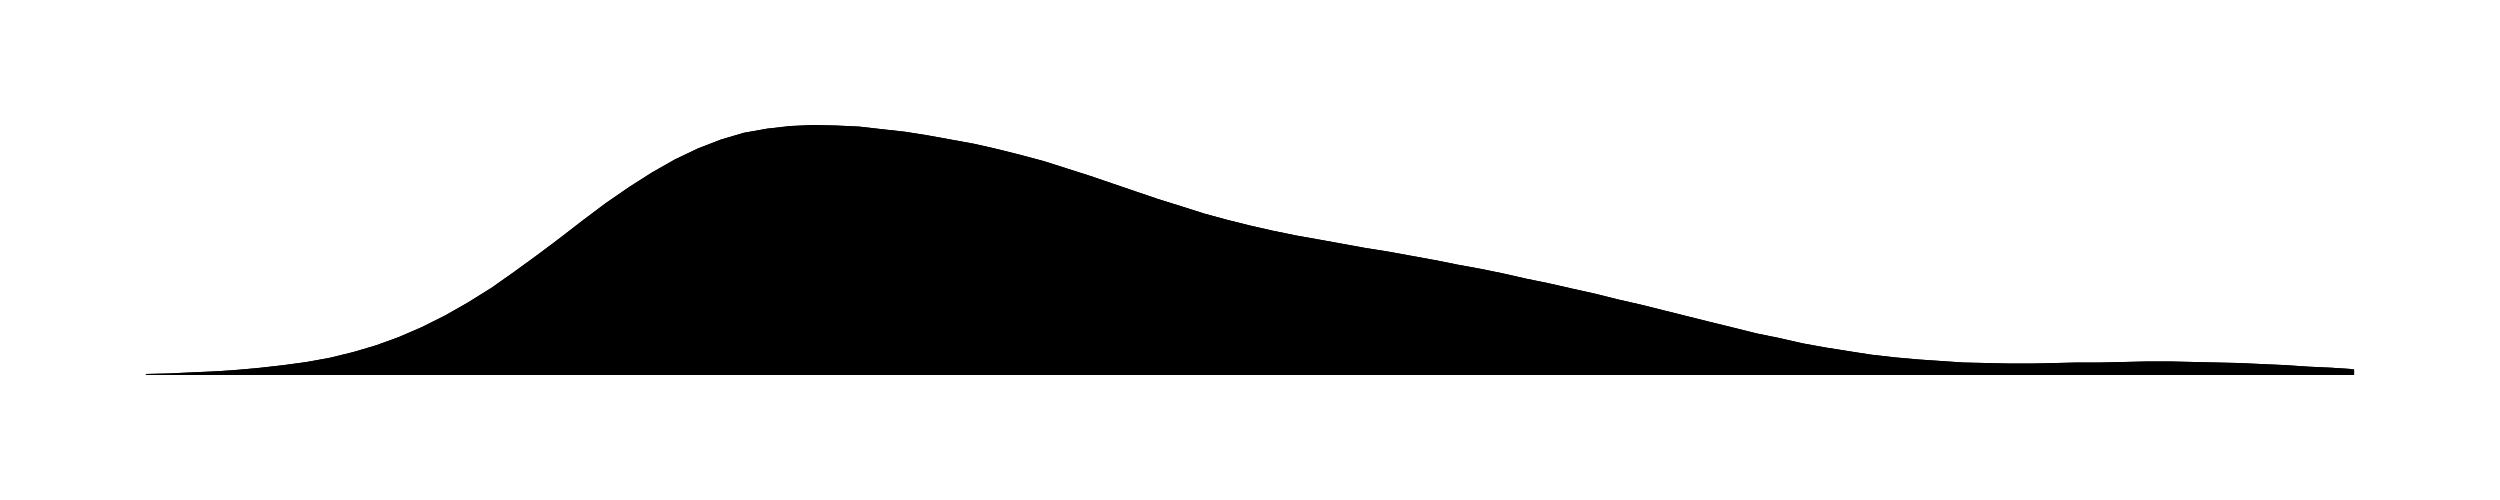
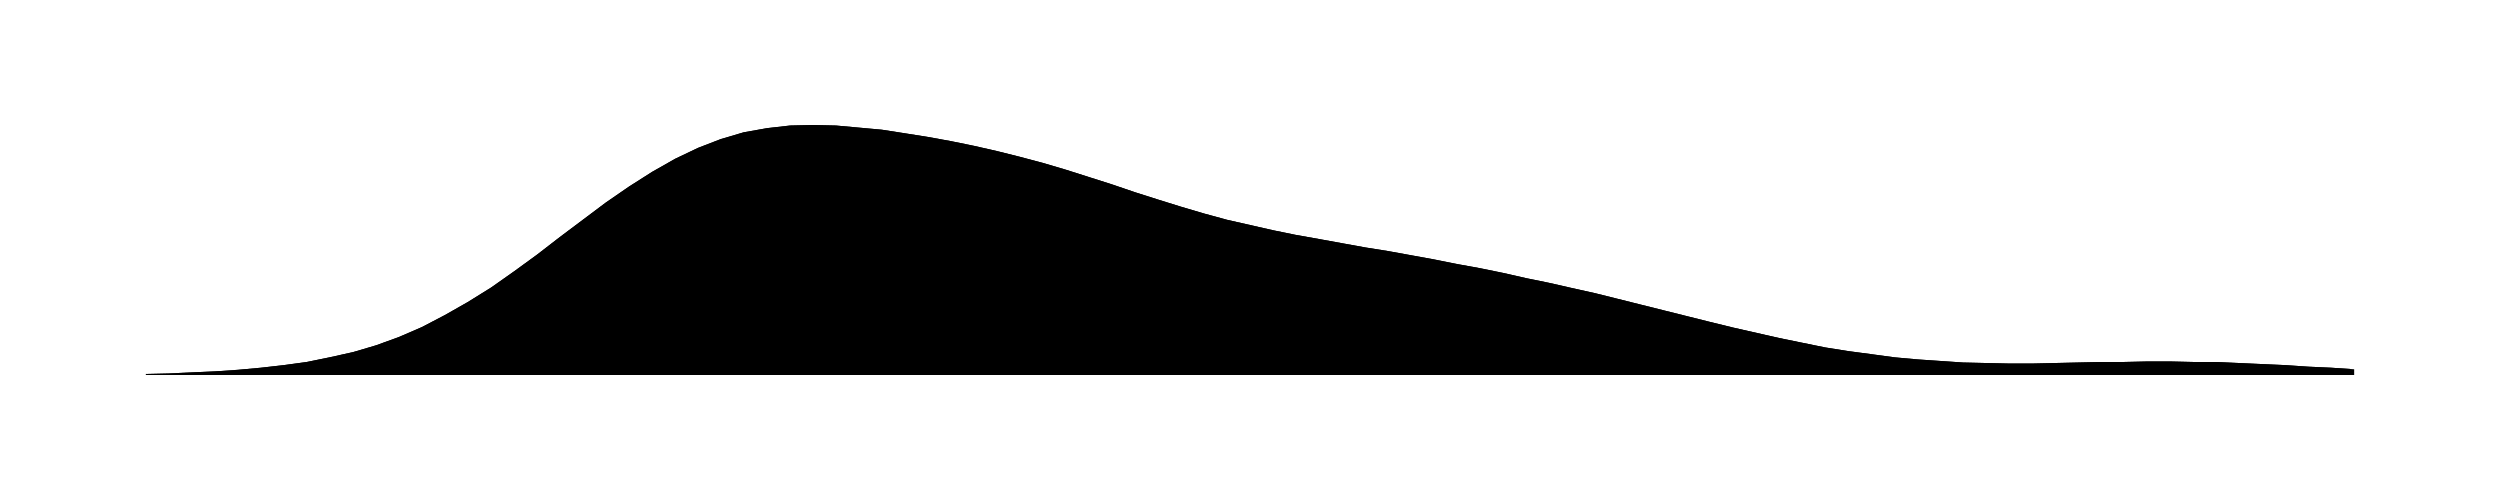
<svg xmlns="http://www.w3.org/2000/svg" viewBox="0 0 480 96">
-   <path id="a" d="M28.0 71.8L32.4 71.7L36.8 71.5L41.3 71.3L45.7 71.0L50.1 70.6L54.5 70.1L58.9 69.5L63.3 68.7L67.8 67.6L72.2 66.3L76.6 64.7L81.0 62.8L85.4 60.6L89.8 58.1L94.3 55.3L98.7 52.2L103.1 49.0L107.5 45.7L111.9 42.3L116.3 39.0L120.8 35.9L125.2 33.1L129.6 30.6L134.0 28.5L138.4 26.8L142.8 25.5L147.3 24.7L151.7 24.2L156.1 24.0L160.5 24.1L164.9 24.3L169.3 24.8L173.8 25.3L178.2 26.0L182.6 26.8L187.0 27.6L191.4 28.6L195.8 29.7L200.3 30.9L204.7 32.3L209.1 33.7L213.5 35.2L217.9 36.7L222.3 38.2L226.8 39.6L231.2 41.0L235.6 42.2L240.0 43.3L244.4 44.3L248.8 45.2L253.3 46.0L257.7 46.8L262.1 47.6L266.5 48.3L270.9 49.1L275.3 49.9L279.8 50.8L284.2 51.6L288.6 52.5L293.0 53.5L297.4 54.4L301.8 55.4L306.3 56.4L310.7 57.5L315.1 58.5L319.5 59.6L323.9 60.7L328.3 61.8L332.8 62.9L337.2 64.0L341.6 64.9L346.0 65.9L350.4 66.7L354.8 67.4L359.3 68.1L363.7 68.6L368.1 69.0L372.5 69.3L376.9 69.6L381.3 69.7L385.8 69.8L390.2 69.8L394.6 69.7L399.0 69.6L403.4 69.6L407.8 69.5L412.3 69.4L416.7 69.4L421.1 69.5L425.5 69.6L429.9 69.7L434.3 69.9L438.8 70.1L443.2 70.4L447.6 70.6L452.0 70.9V72H28.0Z" />
-   <path id="t" d="M28.0 71.8L32.4 71.7L36.8 71.5L41.3 71.3L45.7 71.0L50.1 70.6L54.5 70.1L58.9 69.5L63.3 68.7L67.8 67.6L72.2 66.3L76.6 64.7L81.0 62.8L85.4 60.6L89.8 58.1L94.3 55.3L98.7 52.2L103.1 49.0L107.5 45.7L111.9 42.3L116.3 39.0L120.8 35.9L125.2 33.1L129.6 30.6L134.0 28.5L138.4 26.8L142.8 25.5L147.3 24.7L151.7 24.2L156.1 24.0L160.5 24.1L164.9 24.3L169.3 24.8L173.8 25.3L178.2 26.0L182.6 26.8L187.0 27.6L191.4 28.6L195.8 29.7L200.3 30.9L204.7 32.3L209.1 33.7L213.5 35.2L217.9 36.7L222.3 38.2L226.8 39.6L231.2 41.0L235.6 42.2L240.0 43.3L244.4 44.3L248.8 45.2L253.3 46.0L257.7 46.8L262.1 47.6L266.5 48.3L270.9 49.1L275.3 49.9L279.8 50.8L284.2 51.6L288.6 52.5L293.0 53.5L297.4 54.4L301.8 55.4L306.3 56.4L310.7 57.5L315.1 58.5L319.5 59.6L323.9 60.7L328.3 61.8L332.8 62.9L337.2 64.0L341.6 64.9L346.0 65.9L350.4 66.7L354.8 67.4L359.3 68.1L363.7 68.6L368.1 69.0L372.5 69.3L376.9 69.6L381.3 69.7L385.8 69.8L390.2 69.8L394.6 69.7L399.0 69.6L403.4 69.6L407.8 69.5L412.3 69.4L416.7 69.4L421.1 69.5L425.5 69.6L429.9 69.7L434.3 69.9L438.8 70.1L443.2 70.4L447.6 70.6L452.0 70.9" />
+   <path id="a" d="M28.0 71.8L32.4 71.7L36.8 71.5L41.3 71.3L45.7 71.0L50.1 70.6L54.5 70.1L58.9 69.5L63.3 68.6L67.8 67.6L72.2 66.3L76.6 64.7L81.0 62.8L85.4 60.5L89.8 58.0L94.3 55.2L98.7 52.1L103.1 48.9L107.5 45.5L111.9 42.2L116.3 38.9L120.8 35.8L125.2 33.0L129.6 30.5L134.0 28.4L138.4 26.7L142.8 25.4L147.3 24.6L151.7 24.1L156.1 24.0L160.5 24.1L164.9 24.5L169.3 24.9L173.8 25.6L178.2 26.3L182.6 27.1L187.0 28.0L191.4 29.0L195.8 30.1L200.3 31.3L204.7 32.6L209.1 34.0L213.5 35.4L217.9 36.9L222.3 38.3L226.8 39.7L231.2 41.0L235.6 42.2L240.0 43.2L244.4 44.2L248.8 45.1L253.3 45.9L257.7 46.7L262.1 47.5L266.5 48.2L270.9 49.0L275.3 49.8L279.8 50.7L284.2 51.5L288.6 52.4L293.0 53.4L297.4 54.3L301.8 55.3L306.3 56.3L310.7 57.4L315.1 58.5L319.5 59.6L323.9 60.7L328.3 61.8L332.8 62.9L337.2 63.9L341.6 64.9L346.0 65.8L350.4 66.7L354.8 67.4L359.3 68.0L363.7 68.6L368.1 69.0L372.5 69.3L376.9 69.6L381.3 69.7L385.8 69.8L390.2 69.8L394.6 69.7L399.0 69.6L403.4 69.5L407.8 69.5L412.3 69.4L416.7 69.4L421.1 69.5L425.5 69.5L429.9 69.7L434.3 69.9L438.8 70.1L443.2 70.4L447.6 70.6L452.0 70.9V72H28.0Z" />
+   <path id="t" d="M28.0 71.8L32.4 71.7L36.8 71.5L41.3 71.3L45.7 71.0L50.1 70.6L54.5 70.1L58.9 69.5L63.3 68.6L67.8 67.6L72.2 66.3L76.6 64.7L81.0 62.8L85.4 60.5L89.8 58.0L94.3 55.2L98.7 52.1L103.1 48.9L107.5 45.5L111.9 42.2L116.3 38.9L120.8 35.8L125.2 33.0L129.6 30.5L134.0 28.4L138.4 26.7L142.8 25.4L147.3 24.6L151.7 24.1L156.1 24.0L160.5 24.1L164.9 24.5L169.3 24.9L173.8 25.6L178.2 26.3L182.6 27.1L187.0 28.0L191.4 29.0L195.8 30.1L200.3 31.3L204.7 32.6L209.1 34.0L213.5 35.4L217.9 36.9L222.3 38.3L226.8 39.7L231.2 41.0L235.6 42.2L240.0 43.2L244.4 44.2L248.8 45.1L253.3 45.9L257.7 46.7L262.1 47.5L266.5 48.2L270.9 49.0L275.3 49.8L279.8 50.7L284.2 51.5L288.6 52.4L293.0 53.4L297.4 54.3L301.8 55.3L306.3 56.3L310.7 57.4L315.1 58.5L319.5 59.6L323.9 60.7L328.3 61.8L332.8 62.9L337.2 63.9L341.6 64.9L346.0 65.8L350.4 66.7L354.8 67.4L359.3 68.0L363.7 68.6L368.1 69.0L372.5 69.3L376.9 69.6L381.3 69.7L385.8 69.8L390.2 69.8L394.6 69.7L399.0 69.6L403.4 69.5L407.8 69.5L412.3 69.4L416.7 69.4L421.1 69.5L425.5 69.5L429.9 69.7L434.3 69.9L438.8 70.1L443.2 70.4L447.6 70.6L452.0 70.9" />
</svg>
